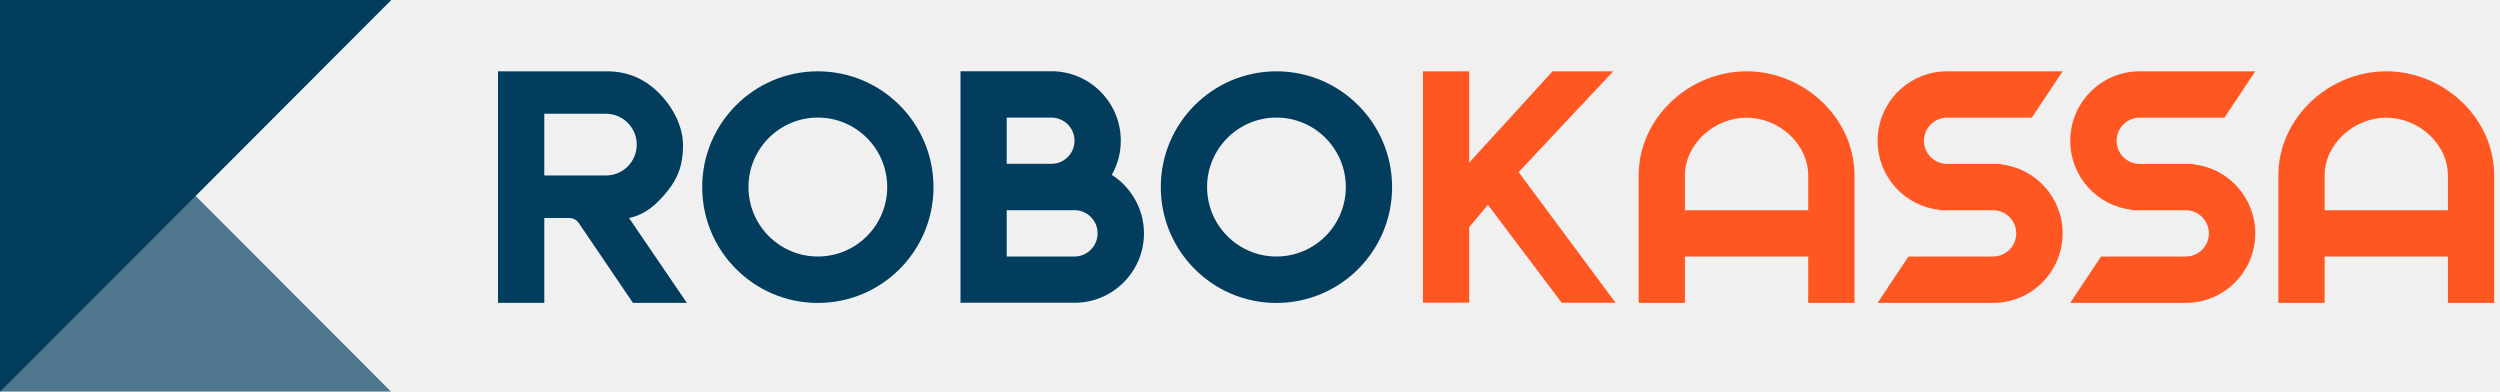
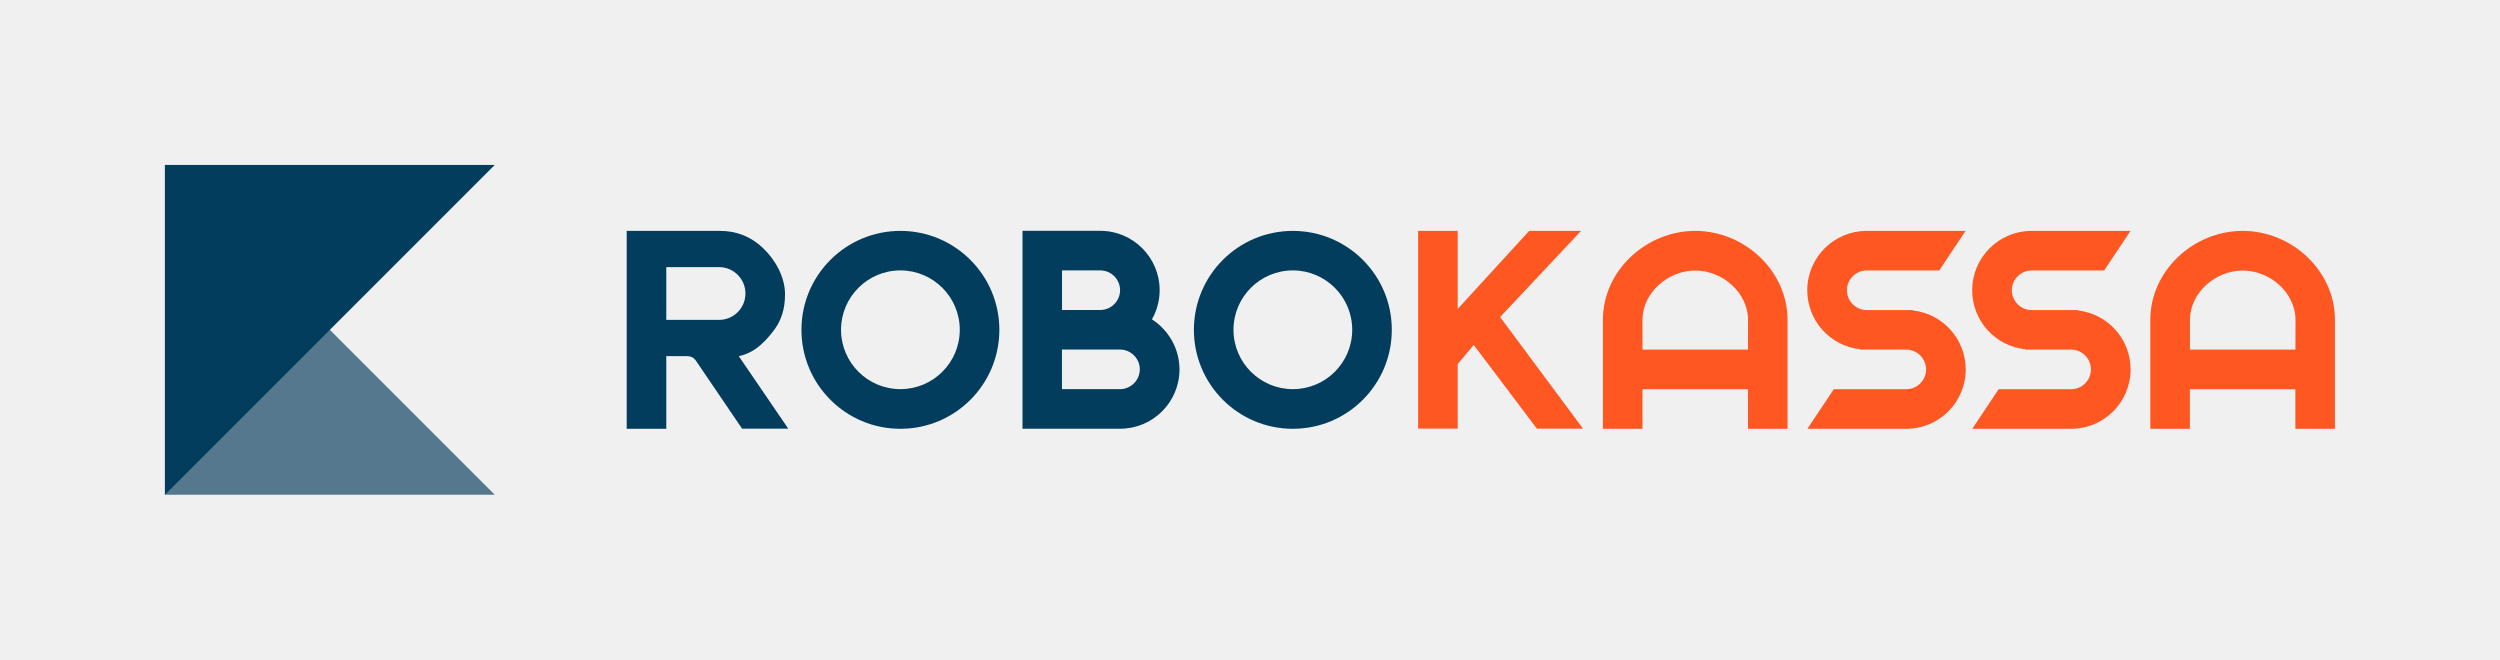
- <svg xmlns="http://www.w3.org/2000/svg" width="638" height="100" viewBox="0 0 638 100" fill="none">
-   <g clip-path="url(#clip0_7_810)">
-     <mask id="mask0_7_810" style="mask-type:luminance" maskUnits="userSpaceOnUse" x="0" y="0" width="638" height="100">
-       <path d="M638 0H0V100H638V0Z" fill="white" />
-     </mask>
-     <g mask="url(#mask0_7_810)">
-       <path d="M0 0V100H99.858L0 0Z" fill="white" />
-       <path d="M0 0V100H99.858L0 0Z" fill="#4E778E" />
-       <path d="M99.858 0H0V100L99.858 0Z" fill="#023D5E" />
-       <path d="M445.726 18.201C431.062 18.201 418.185 30.097 418.185 44.782V77.288H429.994V65.461H461.457V77.288H473.267V44.782C473.267 30.097 460.39 18.201 445.726 18.201ZM461.457 53.658H429.994V44.805C429.994 36.649 437.582 30.027 445.726 30.027C453.87 30.027 461.457 36.649 461.457 44.805V53.658Z" fill="#FF5722" />
-       <path d="M608.975 18.201C594.311 18.201 581.434 30.097 581.434 44.782V77.288H593.244V65.461H624.706V77.288H636.516V44.782C636.516 30.097 623.639 18.201 608.975 18.201ZM624.706 53.658H593.244V44.805C593.244 36.649 600.831 30.027 608.975 30.027C617.119 30.027 624.706 36.649 624.706 44.805V53.658Z" fill="#FF5722" />
-       <path d="M325.748 18.201C309.461 18.201 296.235 31.422 296.235 47.756C296.235 64.067 309.437 77.311 325.748 77.311C342.037 77.311 355.262 64.09 355.262 47.756C355.262 31.422 342.037 18.201 325.748 18.201ZM325.748 65.461C315.981 65.461 308.045 57.515 308.045 47.733C308.045 37.951 315.981 30.004 325.748 30.004C335.517 30.004 343.452 37.951 343.452 47.733C343.452 57.538 335.517 65.461 325.748 65.461Z" fill="#023D5E" />
-       <path d="M283.73 44.62C285.192 42.041 286.027 39.09 286.027 35.907C286.027 26.125 278.092 18.179 268.324 18.179H245.122V77.266H274.24C284.009 77.266 291.943 69.32 291.943 59.538C291.921 53.287 288.649 47.781 283.73 44.62ZM256.909 30.006H268.324C271.572 30.006 274.217 32.654 274.217 35.907C274.217 39.16 271.572 41.809 268.324 41.809H256.909V30.006ZM274.217 65.462H256.909V53.636H274.217C277.466 53.636 280.111 56.285 280.111 59.538C280.111 62.79 277.466 65.462 274.217 65.462Z" fill="#023D5E" />
-       <path d="M208.714 18.201C192.427 18.201 179.201 31.422 179.201 47.756C179.201 64.067 192.403 77.311 208.714 77.311C225.025 77.311 238.227 64.09 238.227 47.756C238.227 31.422 225.002 18.201 208.714 18.201ZM208.714 65.461C198.947 65.461 191.011 57.515 191.011 47.733C191.011 37.951 198.947 30.004 208.714 30.004C218.482 30.004 226.417 37.951 226.417 47.733C226.417 57.538 218.482 65.461 208.714 65.461Z" fill="#023D5E" />
-       <path d="M510.58 41.947L510.65 41.831H496.891C493.642 41.831 490.997 39.182 490.997 35.929C490.997 32.676 493.642 30.027 496.891 30.027H518.515L526.381 18.201H496.868C487.1 18.201 479.165 26.147 479.165 35.929C479.165 45.084 486.078 52.612 494.965 53.541L494.895 53.658H508.654C511.903 53.658 514.548 56.306 514.548 59.559C514.548 62.812 511.903 65.461 508.654 65.461H487.03L479.165 77.288H508.678C518.447 77.288 526.381 69.341 526.381 59.559C526.381 50.405 519.444 42.877 510.58 41.947Z" fill="#FF5722" />
-       <path d="M546.029 18.201C536.262 18.201 528.327 26.147 528.327 35.929C528.327 45.084 535.241 52.612 544.127 53.541L544.057 53.658H557.816C561.065 53.658 563.71 56.306 563.71 59.559C563.71 62.812 561.065 65.461 557.816 65.461H536.192L528.327 77.288H557.839C567.608 77.288 575.542 69.341 575.542 59.559C575.542 50.405 568.629 42.877 559.742 41.947L559.812 41.831H546.053C542.805 41.831 540.16 39.182 540.16 35.929C540.16 32.676 542.805 30.027 546.053 30.027H567.677L575.542 18.201H546.029Z" fill="#FF5722" />
-       <path d="M138.902 77.288H127.092V18.201H154.888C159.854 18.201 164.123 19.897 167.719 23.313C171.386 26.775 174.239 31.863 174.309 36.905C174.355 41.483 173.265 45.2 170.364 48.732C167.603 52.148 164.796 54.727 160.526 55.633L175.283 77.288H161.525L147.649 56.841C147.093 56.074 146.211 55.633 145.259 55.633H138.902V77.288ZM138.902 44.782H154.633C158.972 44.782 162.499 41.25 162.499 36.905C162.499 32.56 158.972 29.029 154.633 29.029H138.902V44.782Z" fill="#023D5E" />
-       <path d="M411.69 18.201L387.559 43.922L412.292 77.264H398.534L379.717 52.263L374.938 57.979V77.241H363.128V18.201H374.938V41.506L396.214 18.201H411.69Z" fill="#FF5722" />
-     </g>
+ <svg xmlns="http://www.w3.org/2000/svg" version="1.1" id="Layer_1" x="0px" y="0px" viewBox="0 0 378.97 100" style="enable-background:new 0 0 378.97 100;" xml:space="preserve">
+   <style type="text/css">
+ 	.st0{fill:#55788E;}
+ 	.st1{fill:#023D5E;}
+ 	.st2{fill:#FF5722;}
+ </style>
+   <g>
+     <path class="st0" d="M25,25v50h50L25,25z" />
+     <path class="st1" d="M75,25H25v50L75,25z" />
+     <path class="st2" d="M256.98,35c-7.46,0-14,6.04-14,13.49V65h6v-6h15.99v6h6v-16.5C270.97,41.04,264.43,35,256.98,35z M264.97,53   h-15.99v-4.49c0-4.14,3.86-7.5,8-7.5c4.14,0,8,3.36,8,7.5L264.97,53L264.97,53z" />
+     <path class="st2" d="M339.96,35c-7.46,0-14,6.04-14,13.49V65h6v-6h15.99v6h6v-16.5C353.96,41.04,347.42,35,339.96,35z M347.96,53   h-15.99v-4.49c0-4.14,3.86-7.5,8-7.5c4.14,0,8,3.36,8,7.5L347.96,53L347.96,53z" />
+     <path class="st1" d="M195.98,35c-8.28,0-15,6.71-15,15c0,8.28,6.71,15,15,15c8.28,0,15-6.71,15-15   C210.99,41.71,204.26,35,195.98,35z M195.98,58.99c-4.96,0-9-4.03-9-9c0-4.96,4.03-9,9-9c4.96,0,9,4.03,9,9   C204.98,54.97,200.95,58.99,195.98,58.99z" />
+     <path class="st1" d="M174.62,48.41c0.74-1.31,1.17-2.81,1.17-4.42c0-4.96-4.03-9-9-9h-11.79v30h14.8c4.96,0,9-4.03,9-9   C178.78,52.81,177.12,50.02,174.62,48.41z M160.99,40.99h5.8c1.65,0,3,1.35,3,3c0,1.65-1.35,3-3,3h-5.8V40.99z M169.78,58.99h-8.8   v-6h8.8c1.65,0,3,1.35,3,3C172.78,57.63,171.43,58.99,169.78,58.99z" />
+     <path class="st1" d="M136.49,35c-8.28,0-15,6.71-15,15c0,8.28,6.71,15,15,15c8.29,0,15-6.71,15-15   C151.49,41.71,144.77,35,136.49,35z M136.49,58.99c-4.96,0-9-4.03-9-9c0-4.96,4.03-9,9-9c4.96,0,9,4.03,9,9   C145.49,54.97,141.45,58.99,136.49,58.99z" />
+     <path class="st2" d="M289.94,47.06l0.03-0.06h-7c-1.65,0-3-1.35-3-3c0-1.65,1.35-3,3-3h10.99l4-6h-15c-4.96,0-9,4.03-9,9   c0,4.65,3.52,8.47,8.03,8.94L281.97,53h7c1.65,0,3,1.35,3,3c0,1.65-1.35,3-3,3h-10.99l-4,6h15c4.96,0,9-4.03,9-9   C297.97,51.35,294.45,47.53,289.94,47.06z" />
+     <path class="st2" d="M307.96,35c-4.96,0-9,4.03-9,9c0,4.65,3.52,8.47,8.03,8.94L306.96,53h7c1.65,0,3,1.35,3,3c0,1.65-1.35,3-3,3   h-10.99l-4,6h15c4.96,0,9-4.03,9-9c0-4.65-3.52-8.47-8.03-8.94l0.03-0.06h-7c-1.65,0-3-1.35-3-3c0-1.65,1.35-3,3-3h10.99l4-6   L307.96,35z" />
+     <path class="st2" d="M239.67,35L227.4,48.06l12.57,16.92h-7l-9.57-12.69l-2.43,2.9v9.78h-6V35h6v11.83L231.8,35L239.67,35   L239.67,35z" />
+     <path class="st1" d="M101,65h-6V35h14.13c2.53,0,4.69,0.86,6.52,2.59c1.86,1.76,3.31,4.34,3.35,6.9c0.02,2.32-0.53,4.21-2.01,6   c-1.4,1.73-2.83,3.04-5,3.5l7.5,10.99h-7l-7.05-10.38c-0.28-0.39-0.73-0.61-1.21-0.61h-3.23L101,65L101,65z M101,48.49h8   c2.21,0,4-1.79,4-4c0-2.21-1.79-4-4-4h-8V48.49z" />
  </g>
-   <defs>
-     <clipPath id="clip0_7_810">
-       <rect width="638" height="100" fill="white" />
-     </clipPath>
-   </defs>
</svg>
